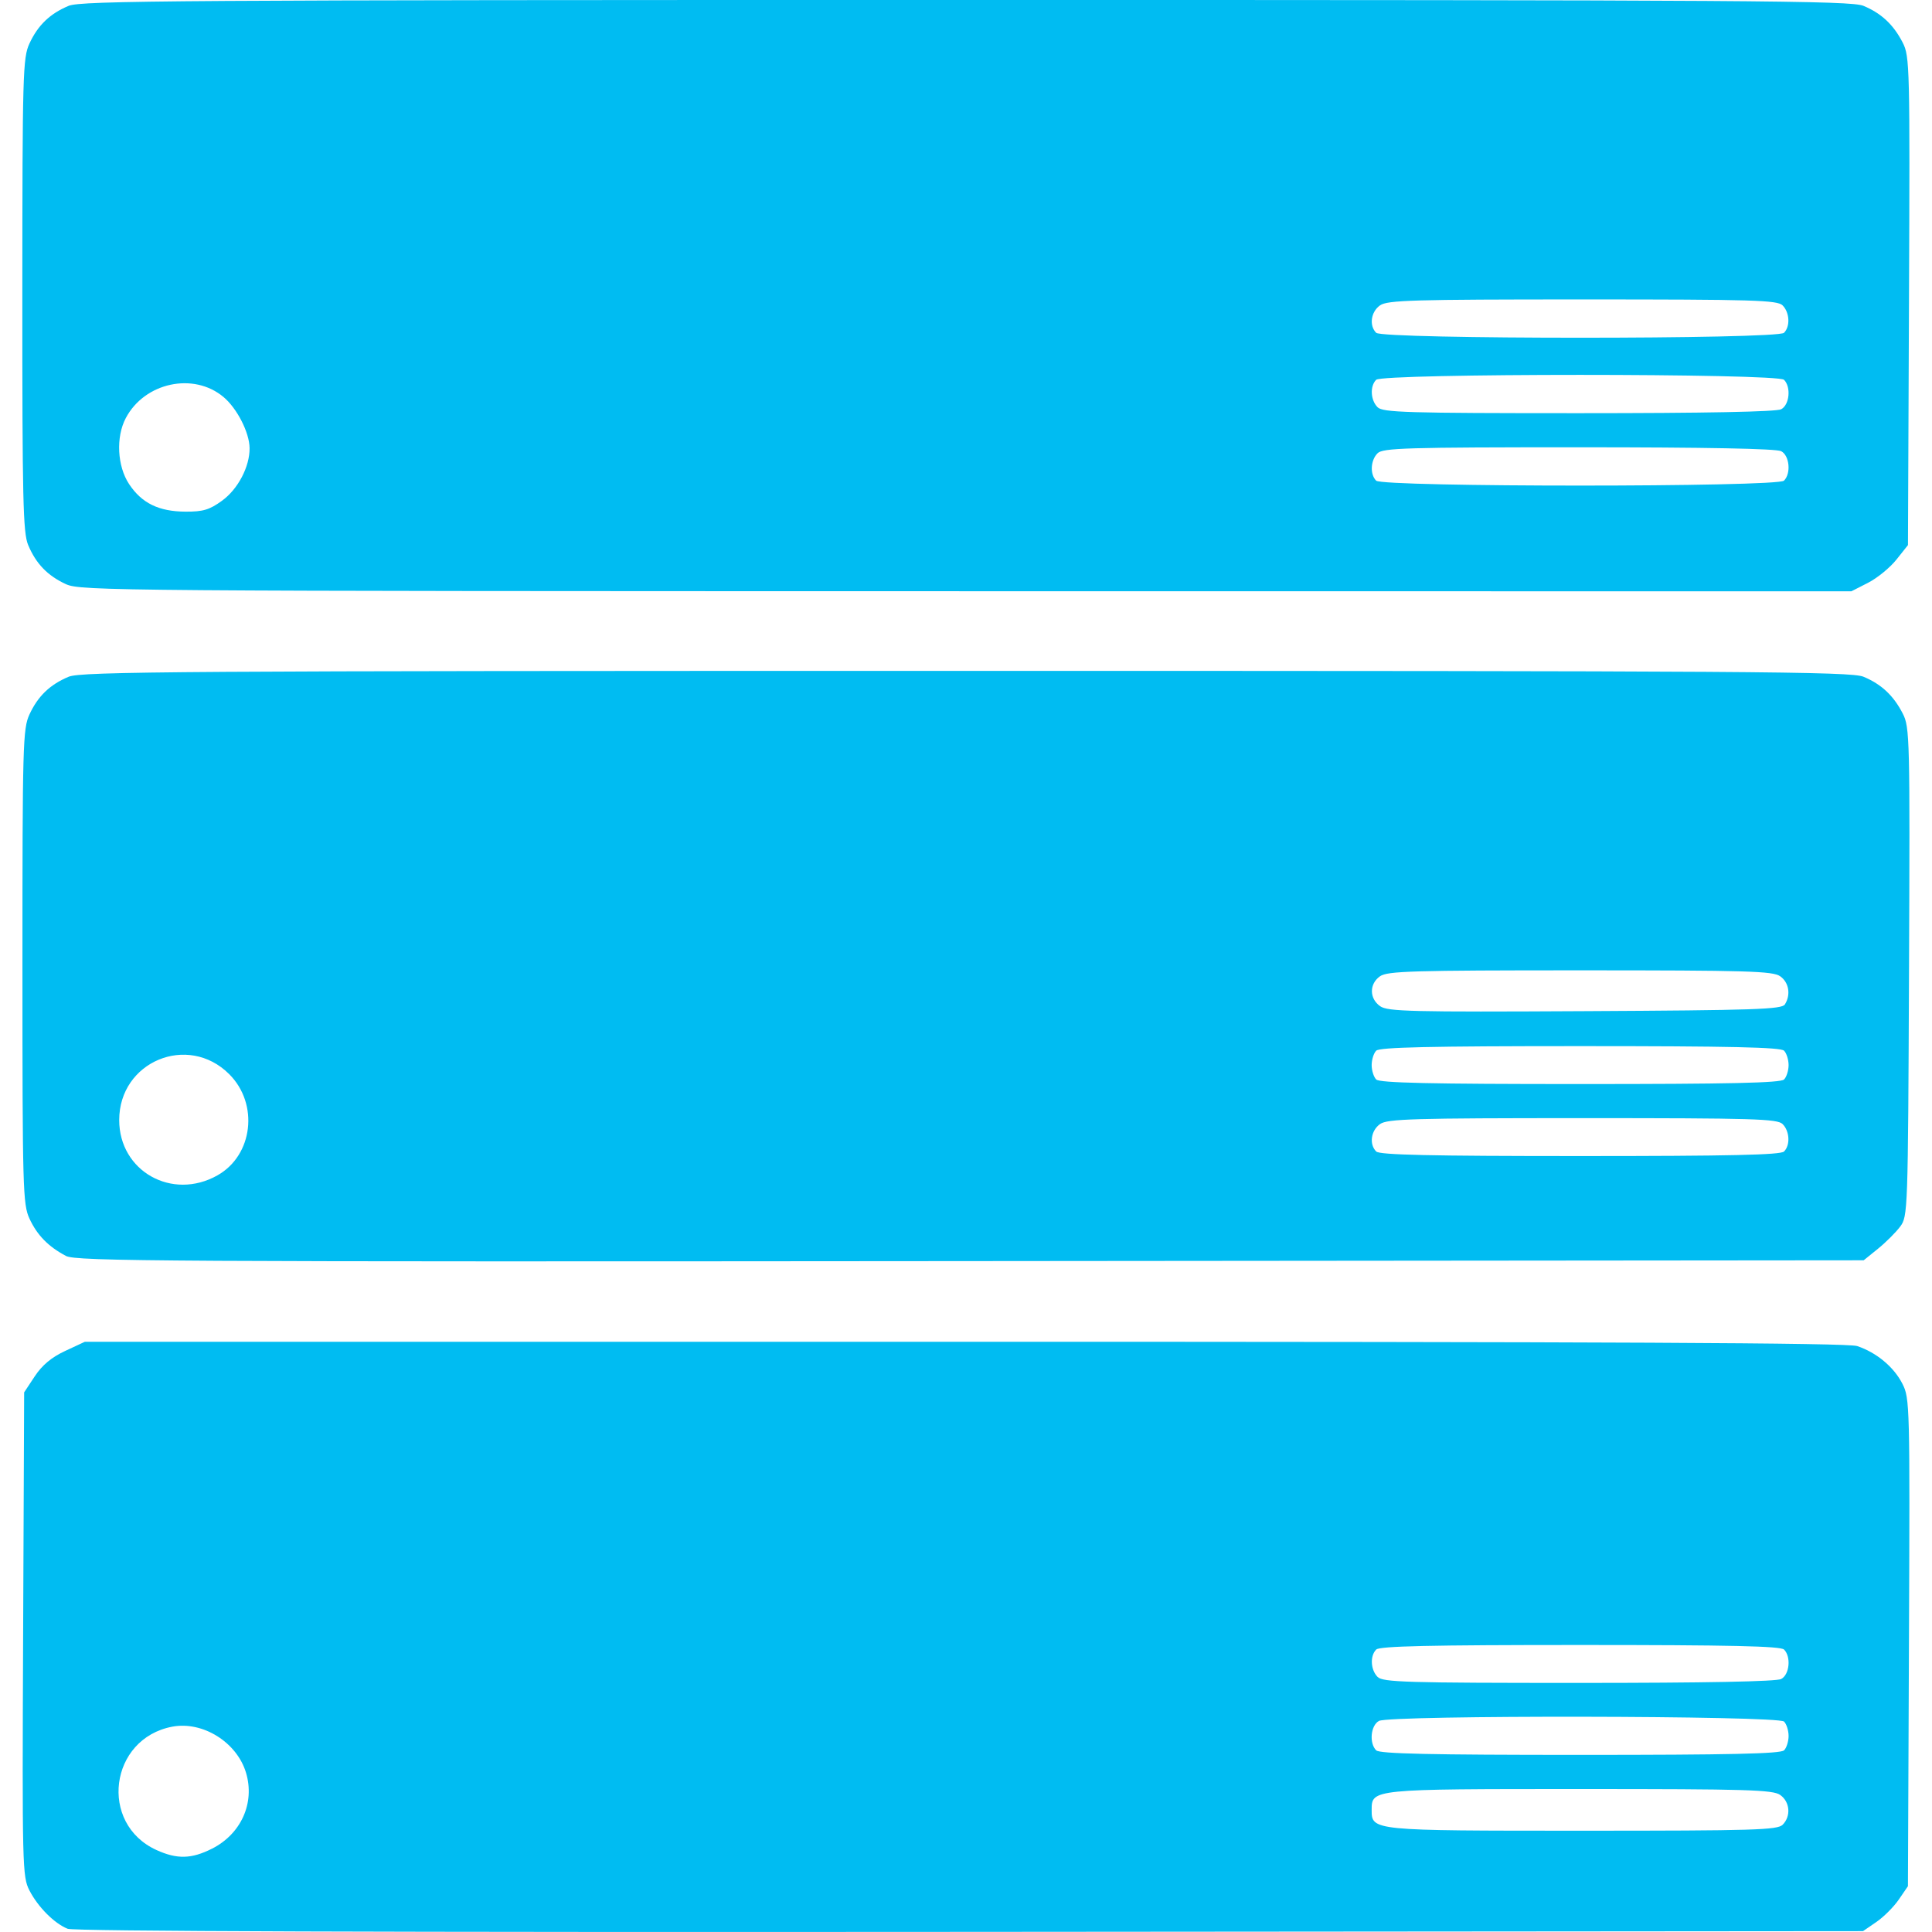
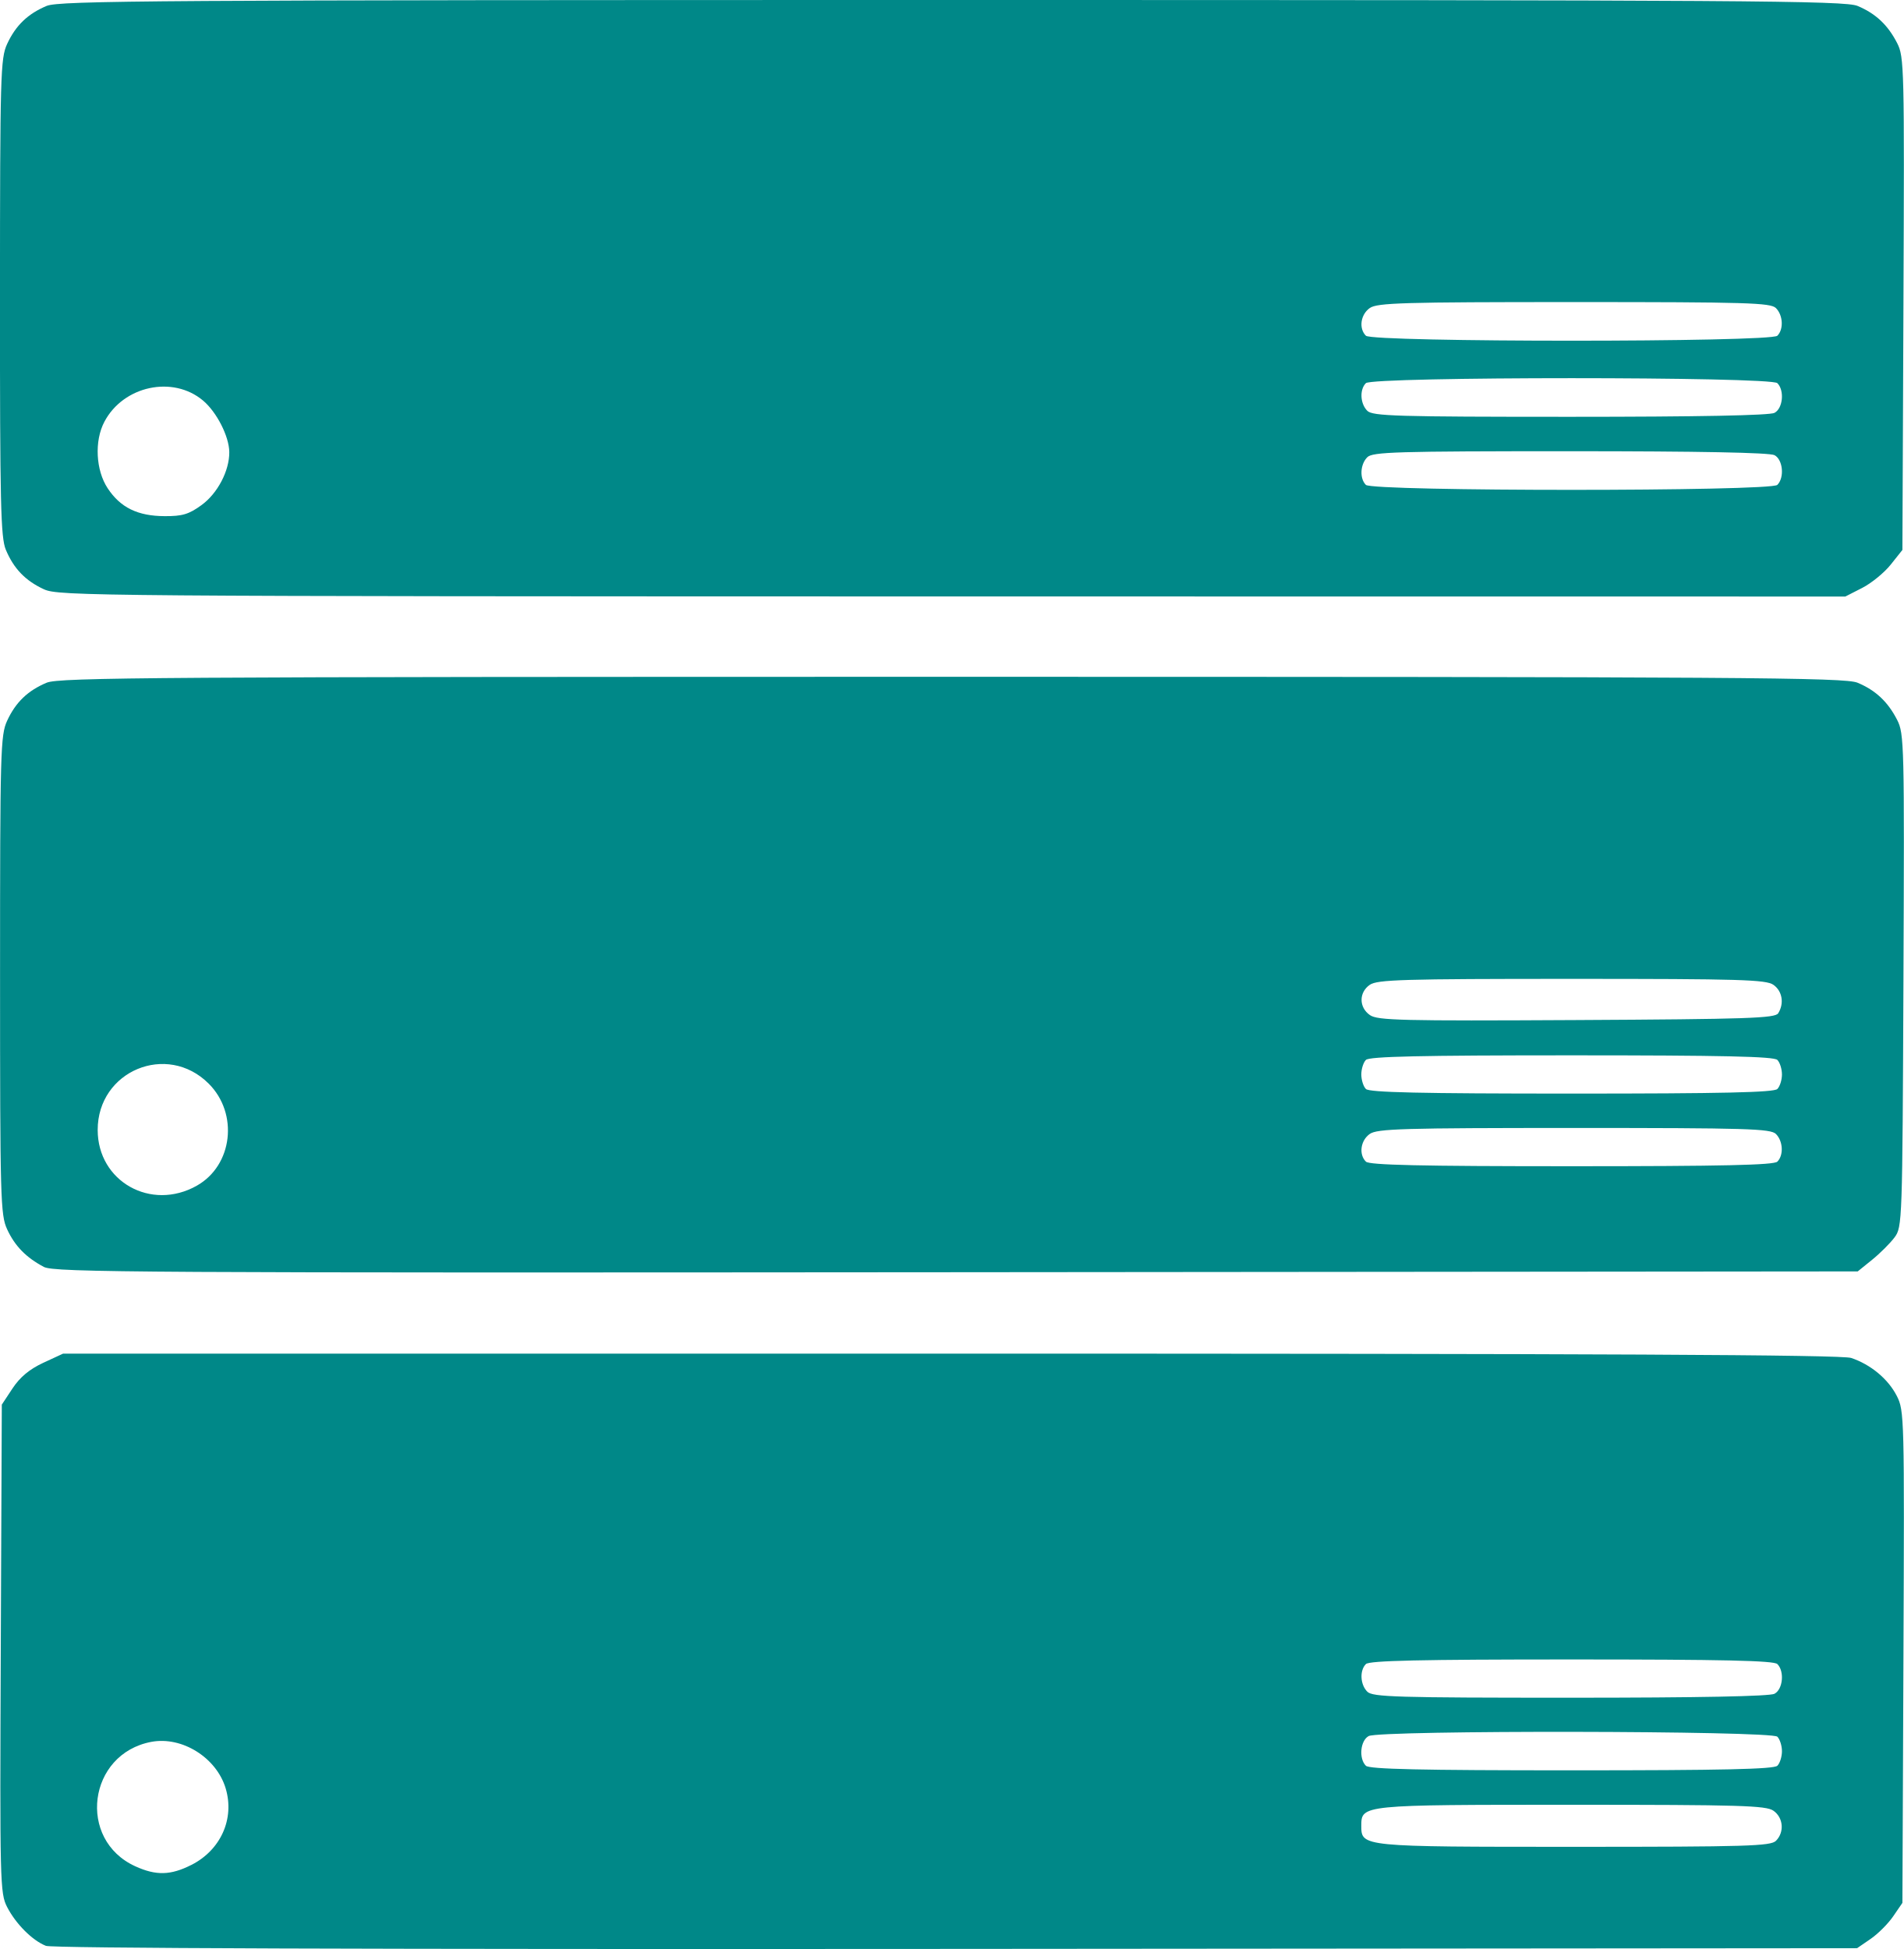
- <svg xmlns="http://www.w3.org/2000/svg" width="800px" height="800px" viewBox="-0.81 0 70 70">
-   <path d="m -159.977,521.069 c -0.485,-0.193 -1.078,-0.788 -1.389,-1.392 -0.255,-0.496 -0.264,-0.851 -0.228,-9.28 l 0.037,-8.765 0.386,-0.584 c 0.268,-0.404 0.606,-0.686 1.099,-0.916 l 0.712,-0.332 31.875,-10e-4 c 23.466,-9.6e-4 31.998,0.04 32.341,0.155 0.702,0.235 1.329,0.757 1.638,1.363 0.27,0.528 0.275,0.756 0.239,9.375 l -0.037,8.833 -0.331,0.483 c -0.182,0.266 -0.548,0.632 -0.814,0.814 l -0.483,0.331 -32.351,0.026 c -21.249,0.017 -32.469,-0.021 -32.695,-0.111 z m 5.223,-2.902 c 1.059,-0.535 1.564,-1.659 1.236,-2.753 -0.331,-1.104 -1.565,-1.876 -2.668,-1.67 -2.281,0.428 -2.678,3.516 -0.574,4.471 0.743,0.338 1.267,0.325 2.006,-0.049 z m 56.91,-0.868 c 0.31,-0.31 0.267,-0.832 -0.089,-1.081 -0.266,-0.187 -1.187,-0.214 -7.248,-0.214 -7.55,0 -7.553,2.8e-4 -7.553,0.755 0,0.756 -0.005,0.755 7.643,0.755 6.21,0 7.057,-0.025 7.248,-0.216 z m 0.051,-2.696 c 0.091,-0.091 0.165,-0.325 0.165,-0.522 0,-0.196 -0.074,-0.431 -0.165,-0.522 -0.217,-0.217 -14.272,-0.239 -14.676,-0.023 -0.301,0.161 -0.362,0.805 -0.101,1.066 0.124,0.124 1.953,0.165 7.388,0.165 5.435,0 7.264,-0.041 7.388,-0.165 z m -0.101,-2.587 c 0.301,-0.161 0.362,-0.805 0.101,-1.066 -0.124,-0.124 -1.953,-0.165 -7.388,-0.165 -5.435,0 -7.264,0.041 -7.388,0.165 -0.231,0.231 -0.205,0.737 0.051,0.993 0.191,0.191 1.042,0.216 7.288,0.216 4.612,0 7.164,-0.05 7.337,-0.142 z m -62.151,-15.329 c -0.638,-0.337 -1.043,-0.752 -1.32,-1.352 -0.238,-0.515 -0.254,-1.078 -0.254,-9.132 0,-8.055 0.016,-8.617 0.254,-9.132 0.307,-0.665 0.742,-1.083 1.42,-1.367 0.454,-0.19 3.937,-0.213 32.516,-0.213 28.579,0 32.061,0.023 32.516,0.213 0.649,0.271 1.088,0.683 1.421,1.333 0.254,0.495 0.263,0.862 0.227,9.363 -0.037,8.696 -0.042,8.854 -0.321,9.227 -0.156,0.209 -0.517,0.569 -0.802,0.8 l -0.519,0.42 -32.363,0.029 c -29.31,0.026 -32.402,0.009 -32.775,-0.188 z m 5.493,-2.919 c 1.289,-0.727 1.505,-2.586 0.426,-3.664 -1.496,-1.496 -3.987,-0.459 -3.987,1.662 0,1.852 1.916,2.93 3.56,2.003 z m 56.759,-0.863 c 0.231,-0.231 0.205,-0.737 -0.051,-0.993 -0.191,-0.191 -1.038,-0.216 -7.248,-0.216 -6.142,0 -7.071,0.027 -7.337,0.214 -0.332,0.233 -0.403,0.733 -0.14,0.995 0.124,0.124 1.953,0.165 7.388,0.165 5.435,0 7.264,-0.041 7.388,-0.165 z m 0,-2.609 c 0.091,-0.091 0.165,-0.325 0.165,-0.522 0,-0.196 -0.074,-0.431 -0.165,-0.522 -0.124,-0.124 -1.953,-0.165 -7.388,-0.165 -5.435,0 -7.264,0.041 -7.388,0.165 -0.091,0.091 -0.165,0.325 -0.165,0.522 0,0.196 0.074,0.431 0.165,0.522 0.124,0.124 1.953,0.165 7.388,0.165 5.435,0 7.264,-0.041 7.388,-0.165 z m 0.03,-2.719 c 0.222,-0.352 0.148,-0.799 -0.171,-1.022 -0.266,-0.187 -1.187,-0.214 -7.248,-0.214 -6.061,0 -6.981,0.027 -7.248,0.214 -0.395,0.276 -0.393,0.808 0.004,1.086 0.274,0.192 1.122,0.213 7.421,0.179 6.145,-0.032 7.13,-0.066 7.242,-0.243 z M -160.046,472.348 c -0.665,-0.307 -1.083,-0.742 -1.367,-1.42 -0.184,-0.441 -0.212,-1.648 -0.21,-9.062 0.003,-8.022 0.019,-8.587 0.257,-9.103 0.307,-0.665 0.742,-1.083 1.42,-1.367 0.454,-0.19 3.937,-0.213 32.516,-0.213 28.579,0 32.061,0.023 32.516,0.213 0.649,0.271 1.088,0.683 1.421,1.333 0.254,0.495 0.263,0.862 0.227,9.36 l -0.037,8.845 -0.42,0.528 c -0.231,0.29 -0.692,0.667 -1.025,0.837 l -0.605,0.309 -32.072,-0.003 c -30.887,-0.003 -32.092,-0.012 -32.621,-0.257 z m 5.658,-3.022 c 0.578,-0.418 1.005,-1.233 0.999,-1.905 -0.005,-0.561 -0.451,-1.438 -0.943,-1.851 -1.084,-0.912 -2.862,-0.53 -3.543,0.763 -0.363,0.687 -0.31,1.741 0.12,2.39 0.459,0.693 1.077,0.995 2.048,0.999 0.633,0.003 0.866,-0.067 1.318,-0.395 z m 56.594,-0.728 c 0.261,-0.261 0.2,-0.905 -0.101,-1.066 -0.173,-0.093 -2.725,-0.142 -7.337,-0.142 -6.246,0 -7.097,0.025 -7.288,0.216 -0.256,0.256 -0.282,0.762 -0.051,0.993 0.238,0.238 14.539,0.238 14.777,0 z m -0.101,-2.587 c 0.301,-0.161 0.362,-0.805 0.101,-1.066 -0.238,-0.238 -14.539,-0.238 -14.777,0 -0.231,0.231 -0.205,0.737 0.051,0.993 0.191,0.191 1.042,0.216 7.288,0.216 4.612,0 7.164,-0.05 7.337,-0.142 z m 0.101,-2.769 c 0.231,-0.231 0.205,-0.737 -0.051,-0.993 -0.191,-0.191 -1.038,-0.216 -7.248,-0.216 -6.142,0 -7.071,0.027 -7.337,0.214 -0.332,0.233 -0.403,0.733 -0.14,0.995 0.238,0.238 14.539,0.238 14.777,0 z" fill="#00bcf2" transform="translate(161.622 -451.184)" />
+ <svg xmlns="http://www.w3.org/2000/svg" width="781.398" height="800.004" viewBox="-0.81 0 68.372 70" version="1.1" id="svg1">
+   <defs id="defs1" />
+   <path d="m 0.835,69.885 c -0.485,-0.193 -1.078,-0.788 -1.389,-1.392 -0.255,-0.496 -0.264,-0.851 -0.228,-9.28 l 0.037,-8.765 0.386,-0.584 c 0.268,-0.404 0.606,-0.686 1.099,-0.916 L 1.453,48.618 33.328,48.617 c 23.466,-9.6e-4 31.998,0.04 32.341,0.155 0.702,0.235 1.329,0.757 1.638,1.363 0.27,0.528 0.275,0.756 0.239,9.375 l -0.037,8.833 -0.331,0.483 c -0.182,0.266 -0.548,0.632 -0.814,0.814 l -0.483,0.331 -32.351,0.026 C 12.281,70.013 1.061,69.975 0.835,69.886 Z M 6.058,66.983 c 1.059,-0.535 1.564,-1.659 1.236,-2.753 -0.331,-1.104 -1.565,-1.876 -2.668,-1.67 -2.281,0.428 -2.678,3.516 -0.574,4.471 0.743,0.338 1.267,0.325 2.006,-0.049 z M 62.967,66.115 c 0.31,-0.31 0.267,-0.832 -0.089,-1.081 -0.266,-0.187 -1.187,-0.214 -7.248,-0.214 -7.55,0 -7.553,2.8e-4 -7.553,0.755 0,0.756 -0.005,0.755 7.643,0.755 6.21,0 7.057,-0.025 7.248,-0.216 z m 0.051,-2.696 c 0.091,-0.091 0.165,-0.325 0.165,-0.522 0,-0.196 -0.074,-0.431 -0.165,-0.522 -0.217,-0.217 -14.272,-0.239 -14.676,-0.023 -0.301,0.161 -0.362,0.805 -0.101,1.066 0.124,0.124 1.953,0.165 7.388,0.165 5.435,0 7.264,-0.041 7.388,-0.165 z m -0.101,-2.587 c 0.301,-0.161 0.362,-0.805 0.101,-1.066 -0.124,-0.124 -1.953,-0.165 -7.388,-0.165 -5.435,0 -7.264,0.041 -7.388,0.165 -0.231,0.231 -0.205,0.737 0.051,0.993 0.191,0.191 1.042,0.216 7.288,0.216 4.612,0 7.164,-0.05 7.337,-0.142 z M 0.766,45.503 c -0.638,-0.337 -1.043,-0.752 -1.32,-1.352 -0.238,-0.515 -0.254,-1.078 -0.254,-9.132 0,-8.055 0.016,-8.617 0.254,-9.132 0.307,-0.665 0.742,-1.083 1.42,-1.367 C 1.321,24.33 4.804,24.308 33.382,24.308 c 28.579,0 32.061,0.023 32.516,0.213 0.649,0.271 1.088,0.683 1.421,1.333 0.254,0.495 0.263,0.862 0.227,9.363 -0.037,8.696 -0.042,8.854 -0.321,9.227 -0.156,0.209 -0.517,0.569 -0.802,0.8 l -0.519,0.42 -32.363,0.029 C 4.232,45.718 1.14,45.701 0.766,45.503 Z M 6.259,42.584 c 1.289,-0.727 1.505,-2.586 0.426,-3.664 -1.496,-1.496 -3.987,-0.459 -3.987,1.662 0,1.852 1.916,2.93 3.56,2.003 z M 63.018,41.721 c 0.231,-0.231 0.205,-0.737 -0.051,-0.993 -0.191,-0.191 -1.038,-0.216 -7.248,-0.216 -6.142,0 -7.071,0.027 -7.337,0.214 -0.332,0.233 -0.403,0.733 -0.14,0.995 0.124,0.124 1.953,0.165 7.388,0.165 5.435,0 7.264,-0.041 7.388,-0.165 z m 0,-2.609 c 0.091,-0.091 0.165,-0.325 0.165,-0.522 0,-0.196 -0.074,-0.431 -0.165,-0.522 -0.124,-0.124 -1.953,-0.165 -7.388,-0.165 -5.435,0 -7.264,0.041 -7.388,0.165 -0.091,0.091 -0.165,0.325 -0.165,0.522 0,0.196 0.074,0.431 0.165,0.522 0.124,0.124 1.953,0.165 7.388,0.165 5.435,0 7.264,-0.041 7.388,-0.165 z m 0.03,-2.719 c 0.222,-0.352 0.148,-0.799 -0.171,-1.022 -0.266,-0.187 -1.187,-0.214 -7.248,-0.214 -6.061,0 -6.981,0.027 -7.248,0.214 -0.395,0.276 -0.393,0.808 0.004,1.086 0.274,0.192 1.122,0.213 7.421,0.179 6.145,-0.032 7.13,-0.066 7.242,-0.243 z M 0.766,21.164 c -0.665,-0.307 -1.083,-0.742 -1.367,-1.42 -0.184,-0.441 -0.212,-1.648 -0.21,-9.062 0.003,-8.022 0.019,-8.587 0.257,-9.103 0.307,-0.665 0.742,-1.083 1.42,-1.367 C 1.321,0.023 4.804,0 33.382,0 c 28.579,0 32.061,0.023 32.516,0.213 0.649,0.271 1.088,0.683 1.421,1.333 0.254,0.495 0.263,0.862 0.227,9.36 l -0.037,8.845 -0.42,0.528 c -0.231,0.29 -0.692,0.667 -1.025,0.837 l -0.605,0.309 -32.072,-0.003 C 2.5,21.418 1.295,21.408 0.766,21.164 Z M 6.425,18.142 c 0.578,-0.418 1.005,-1.233 0.999,-1.905 -0.005,-0.561 -0.451,-1.438 -0.943,-1.851 -1.084,-0.912 -2.862,-0.53 -3.543,0.763 -0.363,0.687 -0.31,1.741 0.12,2.39 0.459,0.693 1.077,0.995 2.048,0.999 0.633,0.003 0.866,-0.067 1.318,-0.395 z M 63.018,17.414 c 0.261,-0.261 0.2,-0.905 -0.101,-1.066 -0.173,-0.093 -2.725,-0.142 -7.337,-0.142 -6.246,0 -7.097,0.025 -7.288,0.216 -0.256,0.256 -0.282,0.762 -0.051,0.993 0.238,0.238 14.539,0.238 14.777,0 z m -0.101,-2.587 c 0.301,-0.161 0.362,-0.805 0.101,-1.066 -0.238,-0.238 -14.539,-0.238 -14.777,0 -0.231,0.231 -0.205,0.737 0.051,0.993 0.191,0.191 1.042,0.216 7.288,0.216 4.612,0 7.164,-0.05 7.337,-0.142 z m 0.101,-2.769 c 0.231,-0.231 0.205,-0.737 -0.051,-0.993 -0.191,-0.191 -1.038,-0.216 -7.248,-0.216 -6.142,0 -7.071,0.027 -7.337,0.214 -0.332,0.233 -0.403,0.733 -0.14,0.995 0.238,0.238 14.539,0.238 14.777,0 z" fill="#00bcf2" id="path1" style="fill:#008888;fill-opacity:1" />
</svg>
